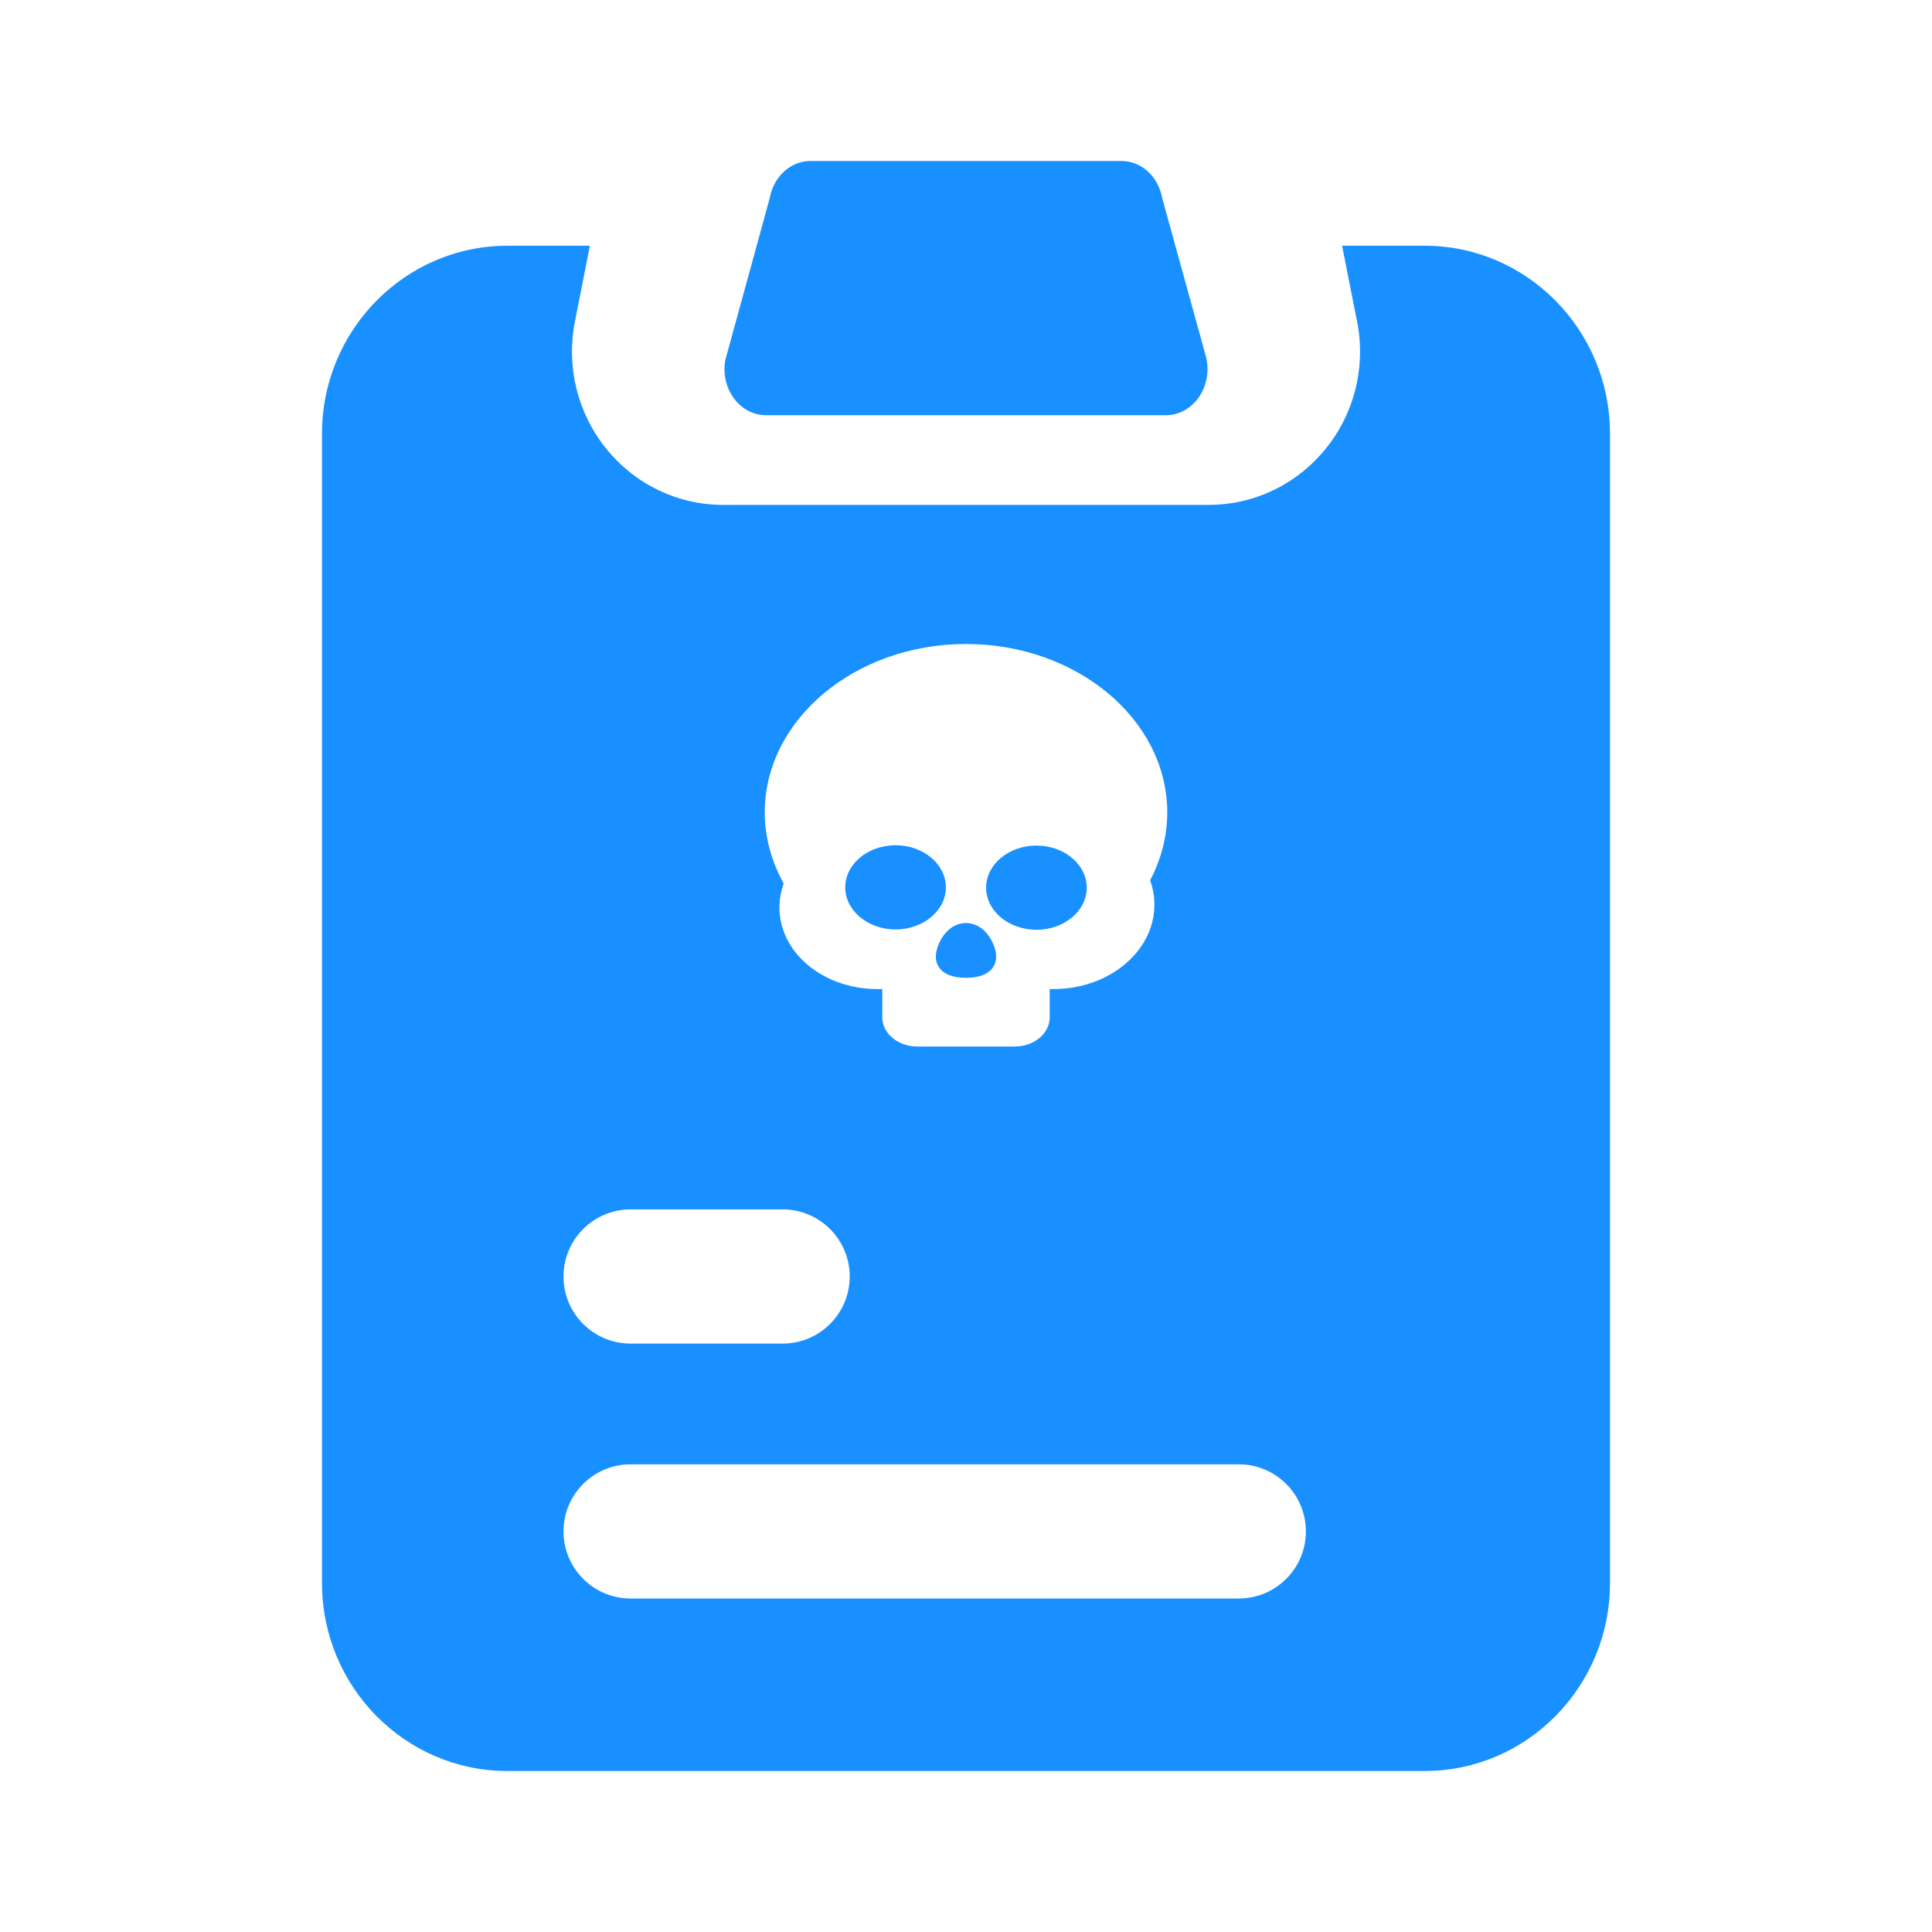
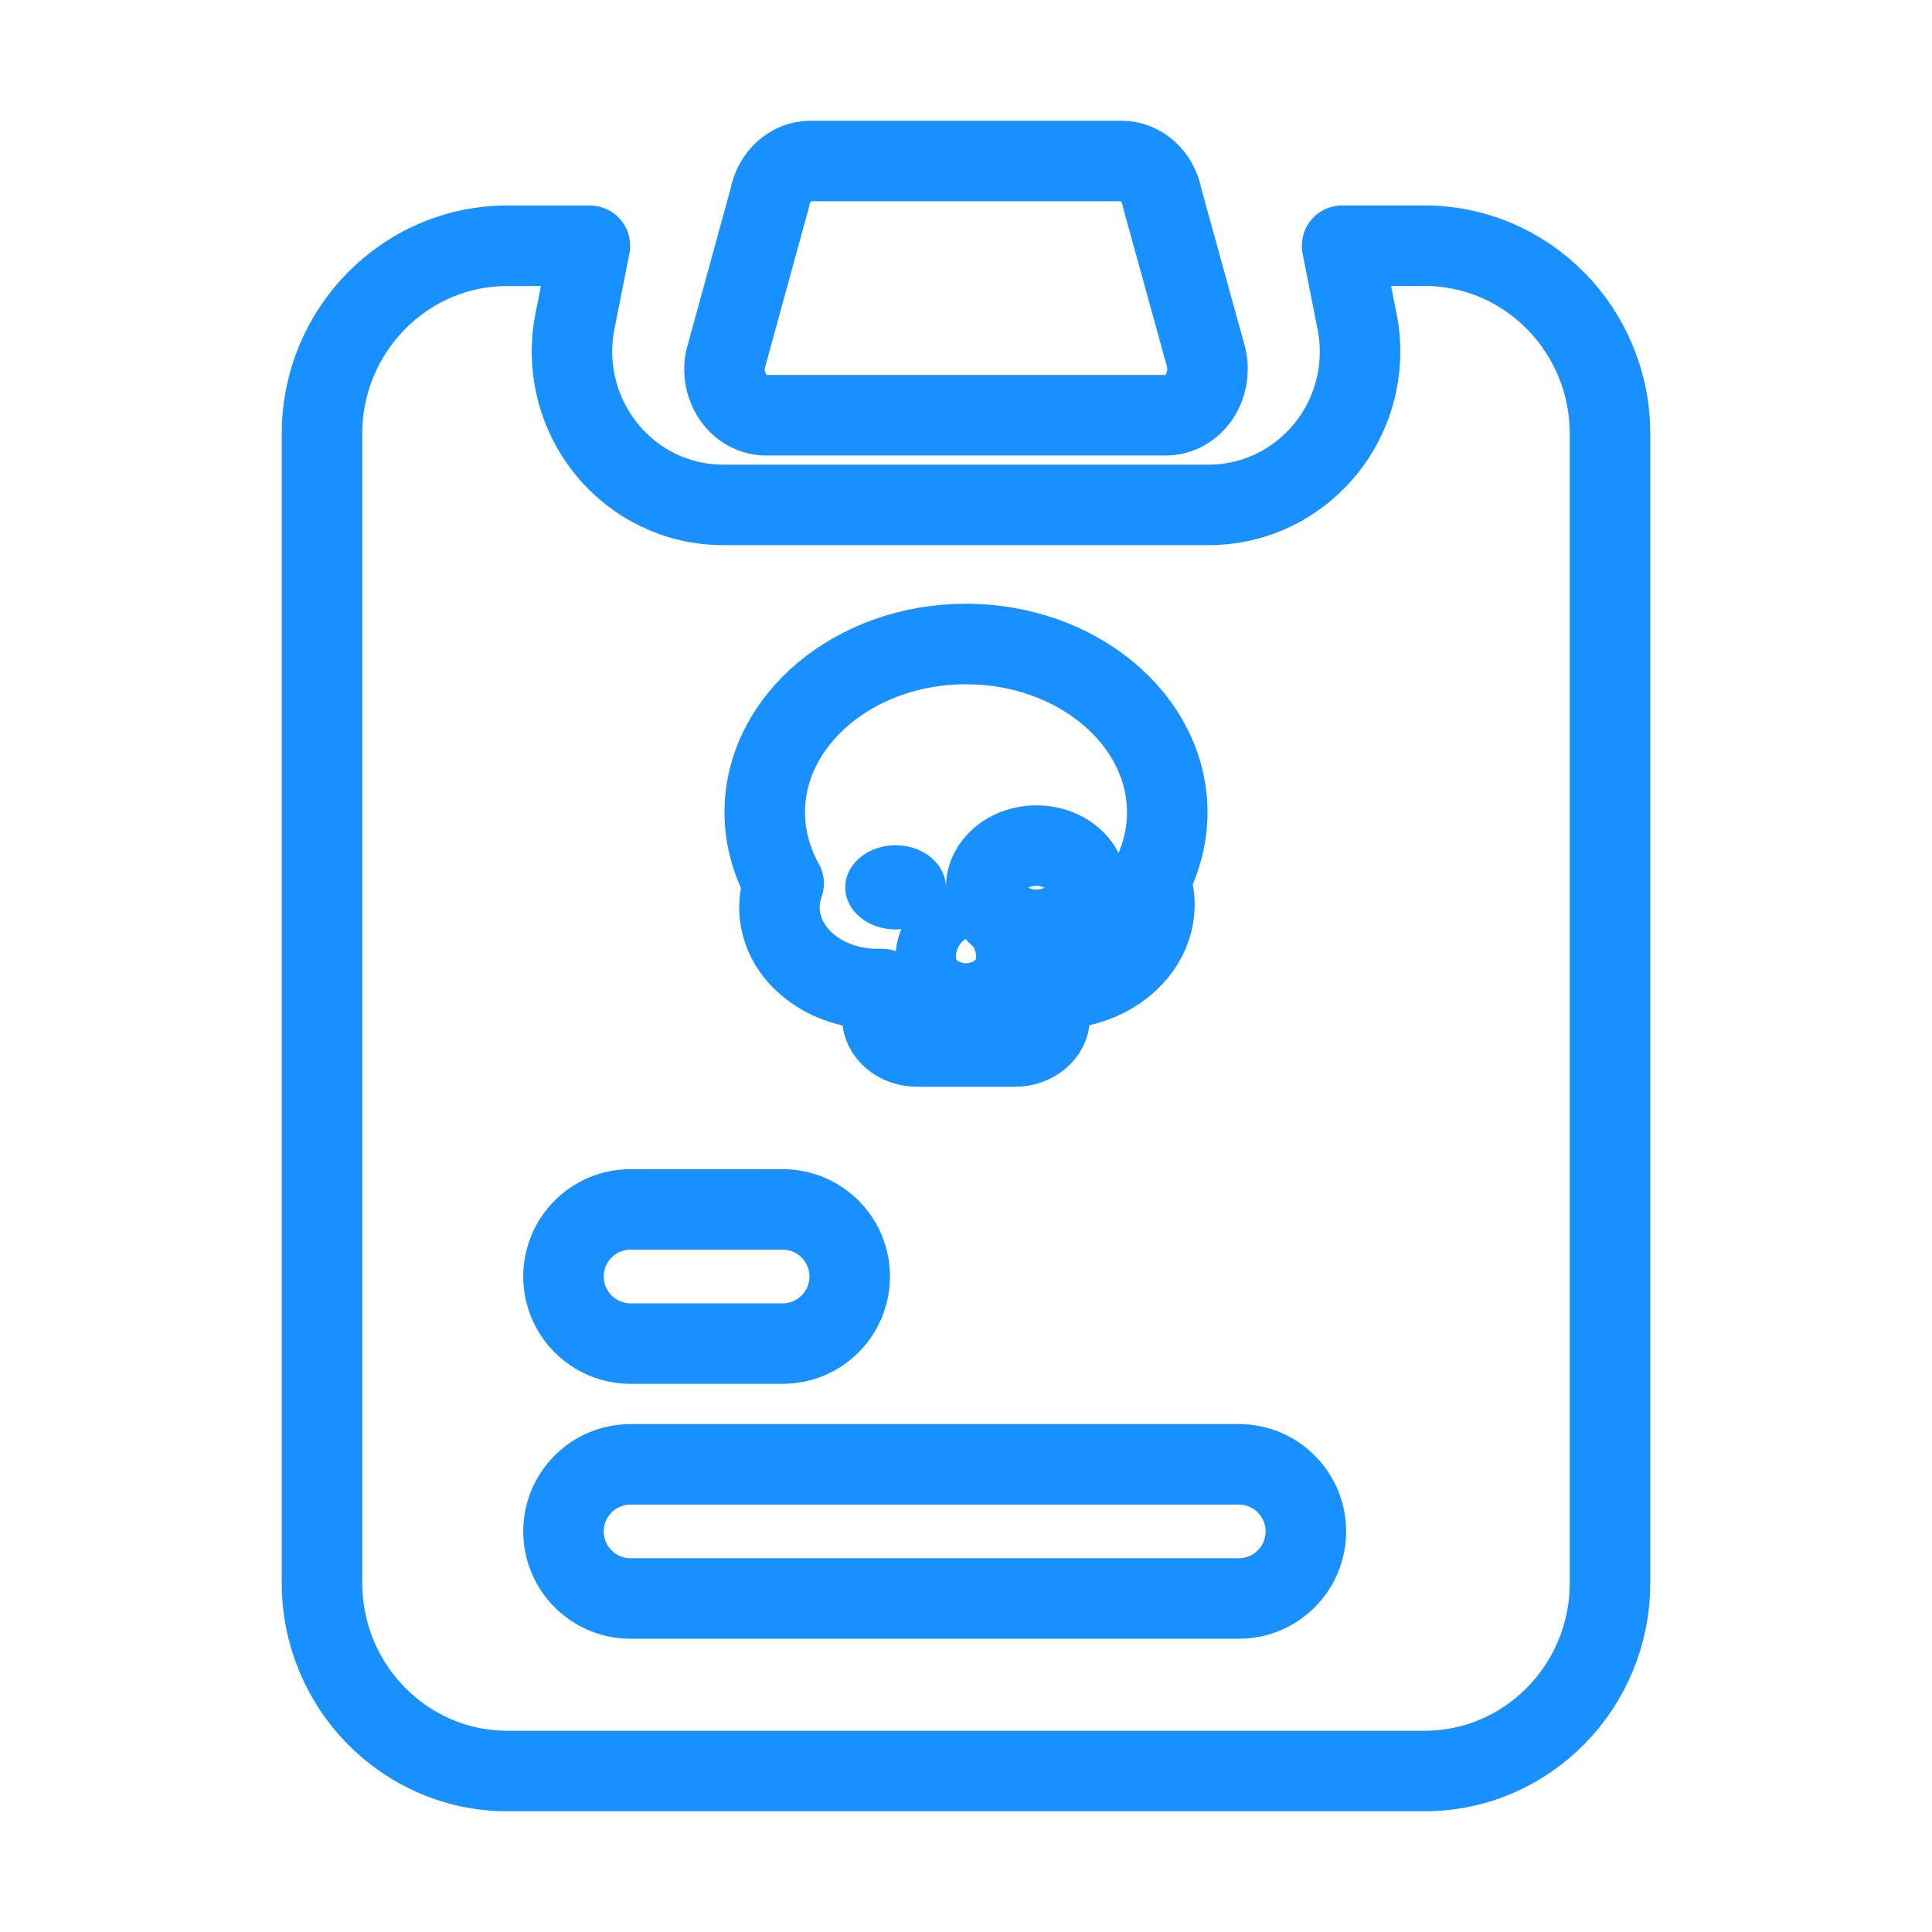
<svg xmlns="http://www.w3.org/2000/svg" width="48" height="48" viewBox="0 0 48 48" fill="none">
  <g id="icon / Death Record">
    <g id="Vector">
-       <path d="M19.031 10.316H28.968C29.537 10.316 30 9.803 30 9.171C30 9.072 29.989 8.976 29.968 8.884L28.874 4.92C28.778 4.385 28.355 4 27.864 4H20.135C19.644 4 19.221 4.385 19.124 4.92L18.02 8.946C17.959 9.283 18.038 9.631 18.234 9.897C18.429 10.162 18.722 10.316 19.031 10.316Z" fill="#1890FF" />
+       <path d="M19.031 10.316H28.968C29.537 10.316 30 9.803 30 9.171C30 9.072 29.989 8.976 29.968 8.884L28.874 4.92C28.778 4.385 28.355 4 27.864 4H20.135C19.644 4 19.221 4.385 19.124 4.92L18.02 8.946C17.959 9.283 18.038 9.631 18.234 9.897C18.429 10.162 18.722 10.316 19.031 10.316Z" fill="none" stroke="#1890FF" stroke-width="2" stroke-linecap="round" stroke-linejoin="round" />
      <path d="M21 22.046C21 22.623 21.56 23.092 22.25 23.092C22.94 23.092 23.5 22.623 23.5 22.046C23.5 21.469 22.94 21 22.25 21C21.56 21 21 21.469 21 22.046Z" fill="#1890FF" />
-       <path d="M23.25 23.77C23.25 23.895 23.305 24.293 24 24.293C24.695 24.293 24.75 23.895 24.75 23.77C24.75 23.481 24.49 22.933 24 22.933C23.51 22.933 23.25 23.481 23.25 23.77Z" fill="#1890FF" />
-       <path d="M24.5 22.054C24.5 22.632 25.06 23.1 25.75 23.1C26.44 23.1 27 22.632 27 22.054C27 21.477 26.44 21.008 25.75 21.008C25.06 21.008 24.5 21.477 24.5 22.054Z" fill="#1890FF" />
-       <path fill-rule="evenodd" clip-rule="evenodd" d="M35.396 6.105H33.344L33.692 7.869C33.757 8.153 33.79 8.443 33.79 8.735C33.79 10.835 32.106 12.544 30.033 12.544H17.967C16.837 12.544 15.779 12.035 15.063 11.15C14.347 10.264 14.063 9.111 14.284 7.988L14.656 6.106H12.604C10.065 6.106 8 8.2 8 10.774V39.331C8 41.906 10.065 44 12.604 44H35.396C37.935 44 40 41.906 40 39.331V10.774C40 8.2 37.935 6.105 35.396 6.105ZM15.667 30.047H19.444C20.365 30.047 21.111 30.794 21.111 31.714C21.111 32.635 20.365 33.381 19.444 33.381H15.667C14.746 33.381 14 32.635 14 31.714C14 30.794 14.746 30.047 15.667 30.047ZM30.778 39.714H15.667C14.746 39.714 14 38.968 14 38.047C14 37.127 14.746 36.381 15.667 36.381H30.778C31.698 36.381 32.444 37.127 32.444 38.047C32.444 38.968 31.698 39.714 30.778 39.714ZM24 16C26.755 16 29 17.879 29 20.184C29 20.77 28.855 21.335 28.575 21.87C28.82 22.556 28.64 23.314 28.045 23.87C27.57 24.318 26.89 24.573 26.175 24.573H26.08V25.276C26.08 25.674 25.69 26 25.215 26H22.785C22.31 26 21.92 25.674 21.92 25.276V24.573H21.79C21.1 24.573 20.44 24.326 19.98 23.895C19.4 23.356 19.23 22.611 19.47 21.95C19.165 21.398 19 20.795 19 20.184C19 17.879 21.245 16 24 16Z" fill="#1890FF" />
+       <path d="M23.25 23.77C23.25 23.895 23.305 24.293 24 24.293C24.695 24.293 24.75 23.895 24.75 23.77C24.75 23.481 24.49 22.933 24 22.933C23.51 22.933 23.25 23.481 23.25 23.77Z" fill="none" stroke="#1890FF" stroke-width="2" stroke-linecap="round" stroke-linejoin="round" />
+       <path d="M24.5 22.054C24.5 22.632 25.06 23.1 25.75 23.1C26.44 23.1 27 22.632 27 22.054C27 21.477 26.44 21.008 25.75 21.008C25.06 21.008 24.5 21.477 24.5 22.054Z" fill="none" stroke="#1890FF" stroke-width="2" stroke-linecap="round" stroke-linejoin="round" />
+       <path fill-rule="evenodd" clip-rule="evenodd" d="M35.396 6.105H33.344L33.692 7.869C33.757 8.153 33.79 8.443 33.79 8.735C33.79 10.835 32.106 12.544 30.033 12.544H17.967C16.837 12.544 15.779 12.035 15.063 11.15C14.347 10.264 14.063 9.111 14.284 7.988L14.656 6.106H12.604C10.065 6.106 8 8.2 8 10.774V39.331C8 41.906 10.065 44 12.604 44H35.396C37.935 44 40 41.906 40 39.331V10.774C40 8.2 37.935 6.105 35.396 6.105ZM15.667 30.047H19.444C20.365 30.047 21.111 30.794 21.111 31.714C21.111 32.635 20.365 33.381 19.444 33.381H15.667C14.746 33.381 14 32.635 14 31.714C14 30.794 14.746 30.047 15.667 30.047ZM30.778 39.714H15.667C14.746 39.714 14 38.968 14 38.047C14 37.127 14.746 36.381 15.667 36.381H30.778C31.698 36.381 32.444 37.127 32.444 38.047C32.444 38.968 31.698 39.714 30.778 39.714ZM24 16C26.755 16 29 17.879 29 20.184C29 20.77 28.855 21.335 28.575 21.87C28.82 22.556 28.64 23.314 28.045 23.87C27.57 24.318 26.89 24.573 26.175 24.573H26.08V25.276C26.08 25.674 25.69 26 25.215 26H22.785C22.31 26 21.92 25.674 21.92 25.276V24.573H21.79C21.1 24.573 20.44 24.326 19.98 23.895C19.4 23.356 19.23 22.611 19.47 21.95C19.165 21.398 19 20.795 19 20.184C19 17.879 21.245 16 24 16Z" fill="none" stroke="#1890FF" stroke-width="2" stroke-linecap="round" stroke-linejoin="round" />
    </g>
  </g>
</svg>
